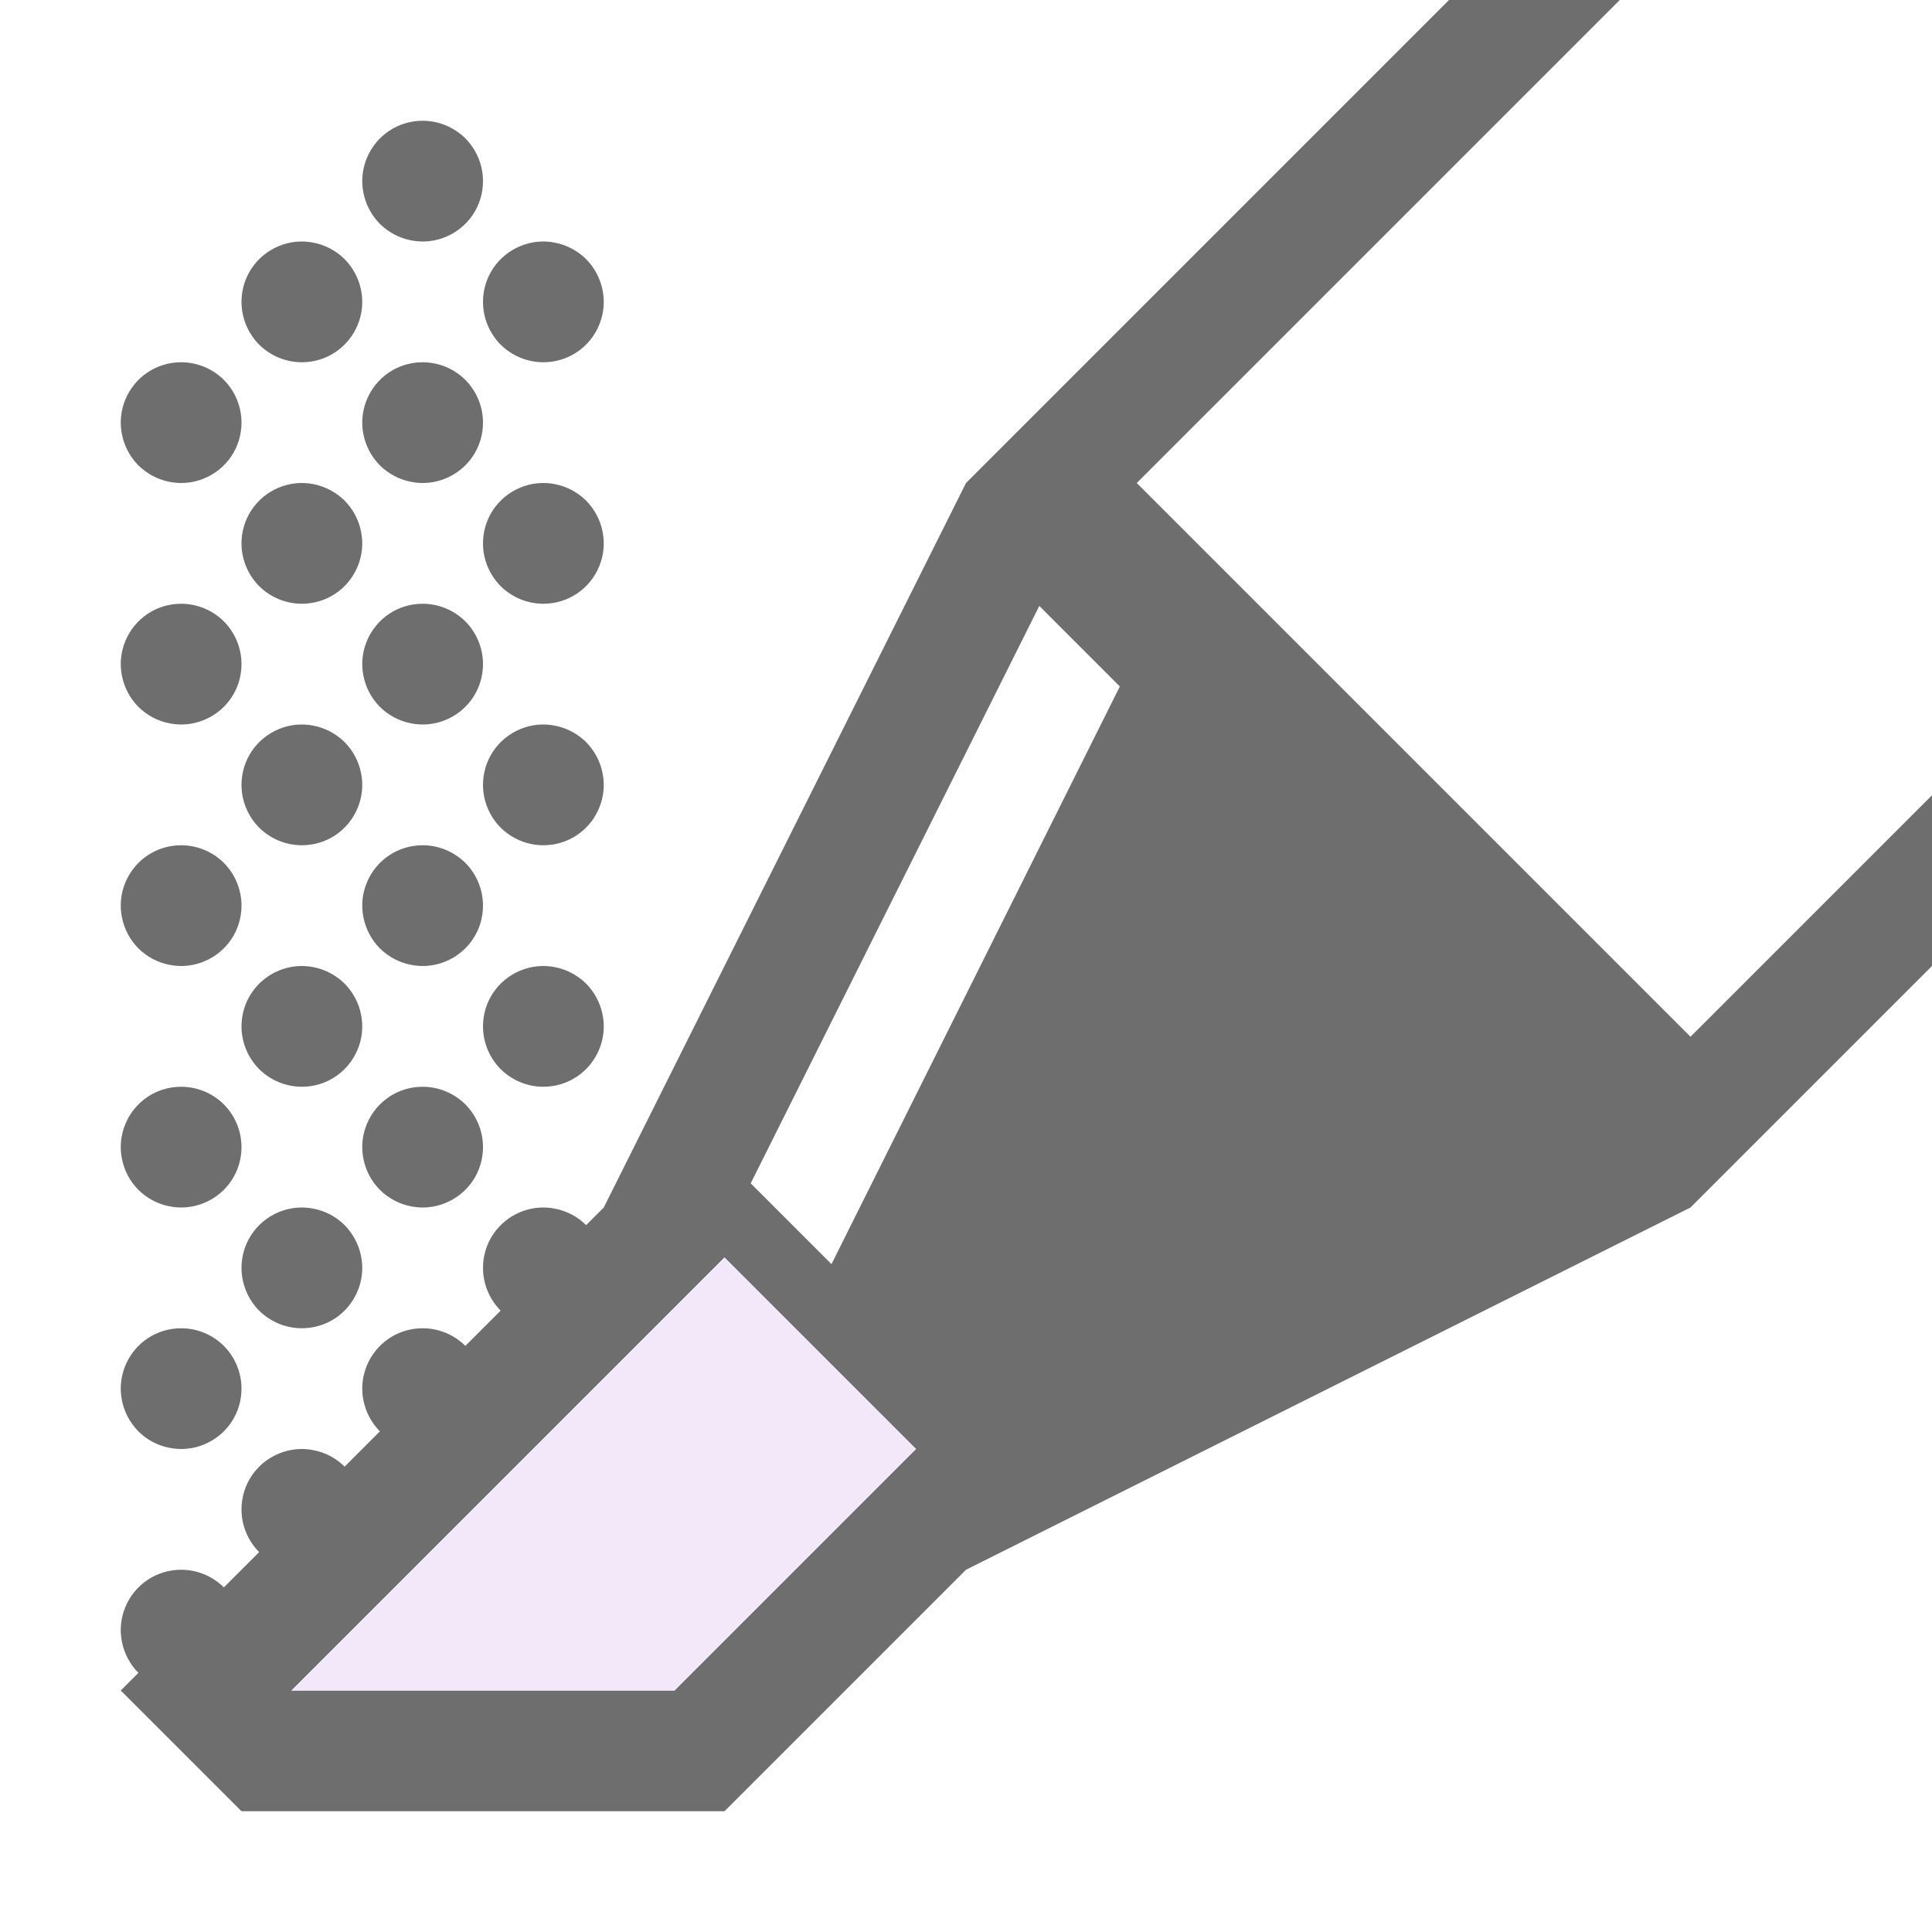
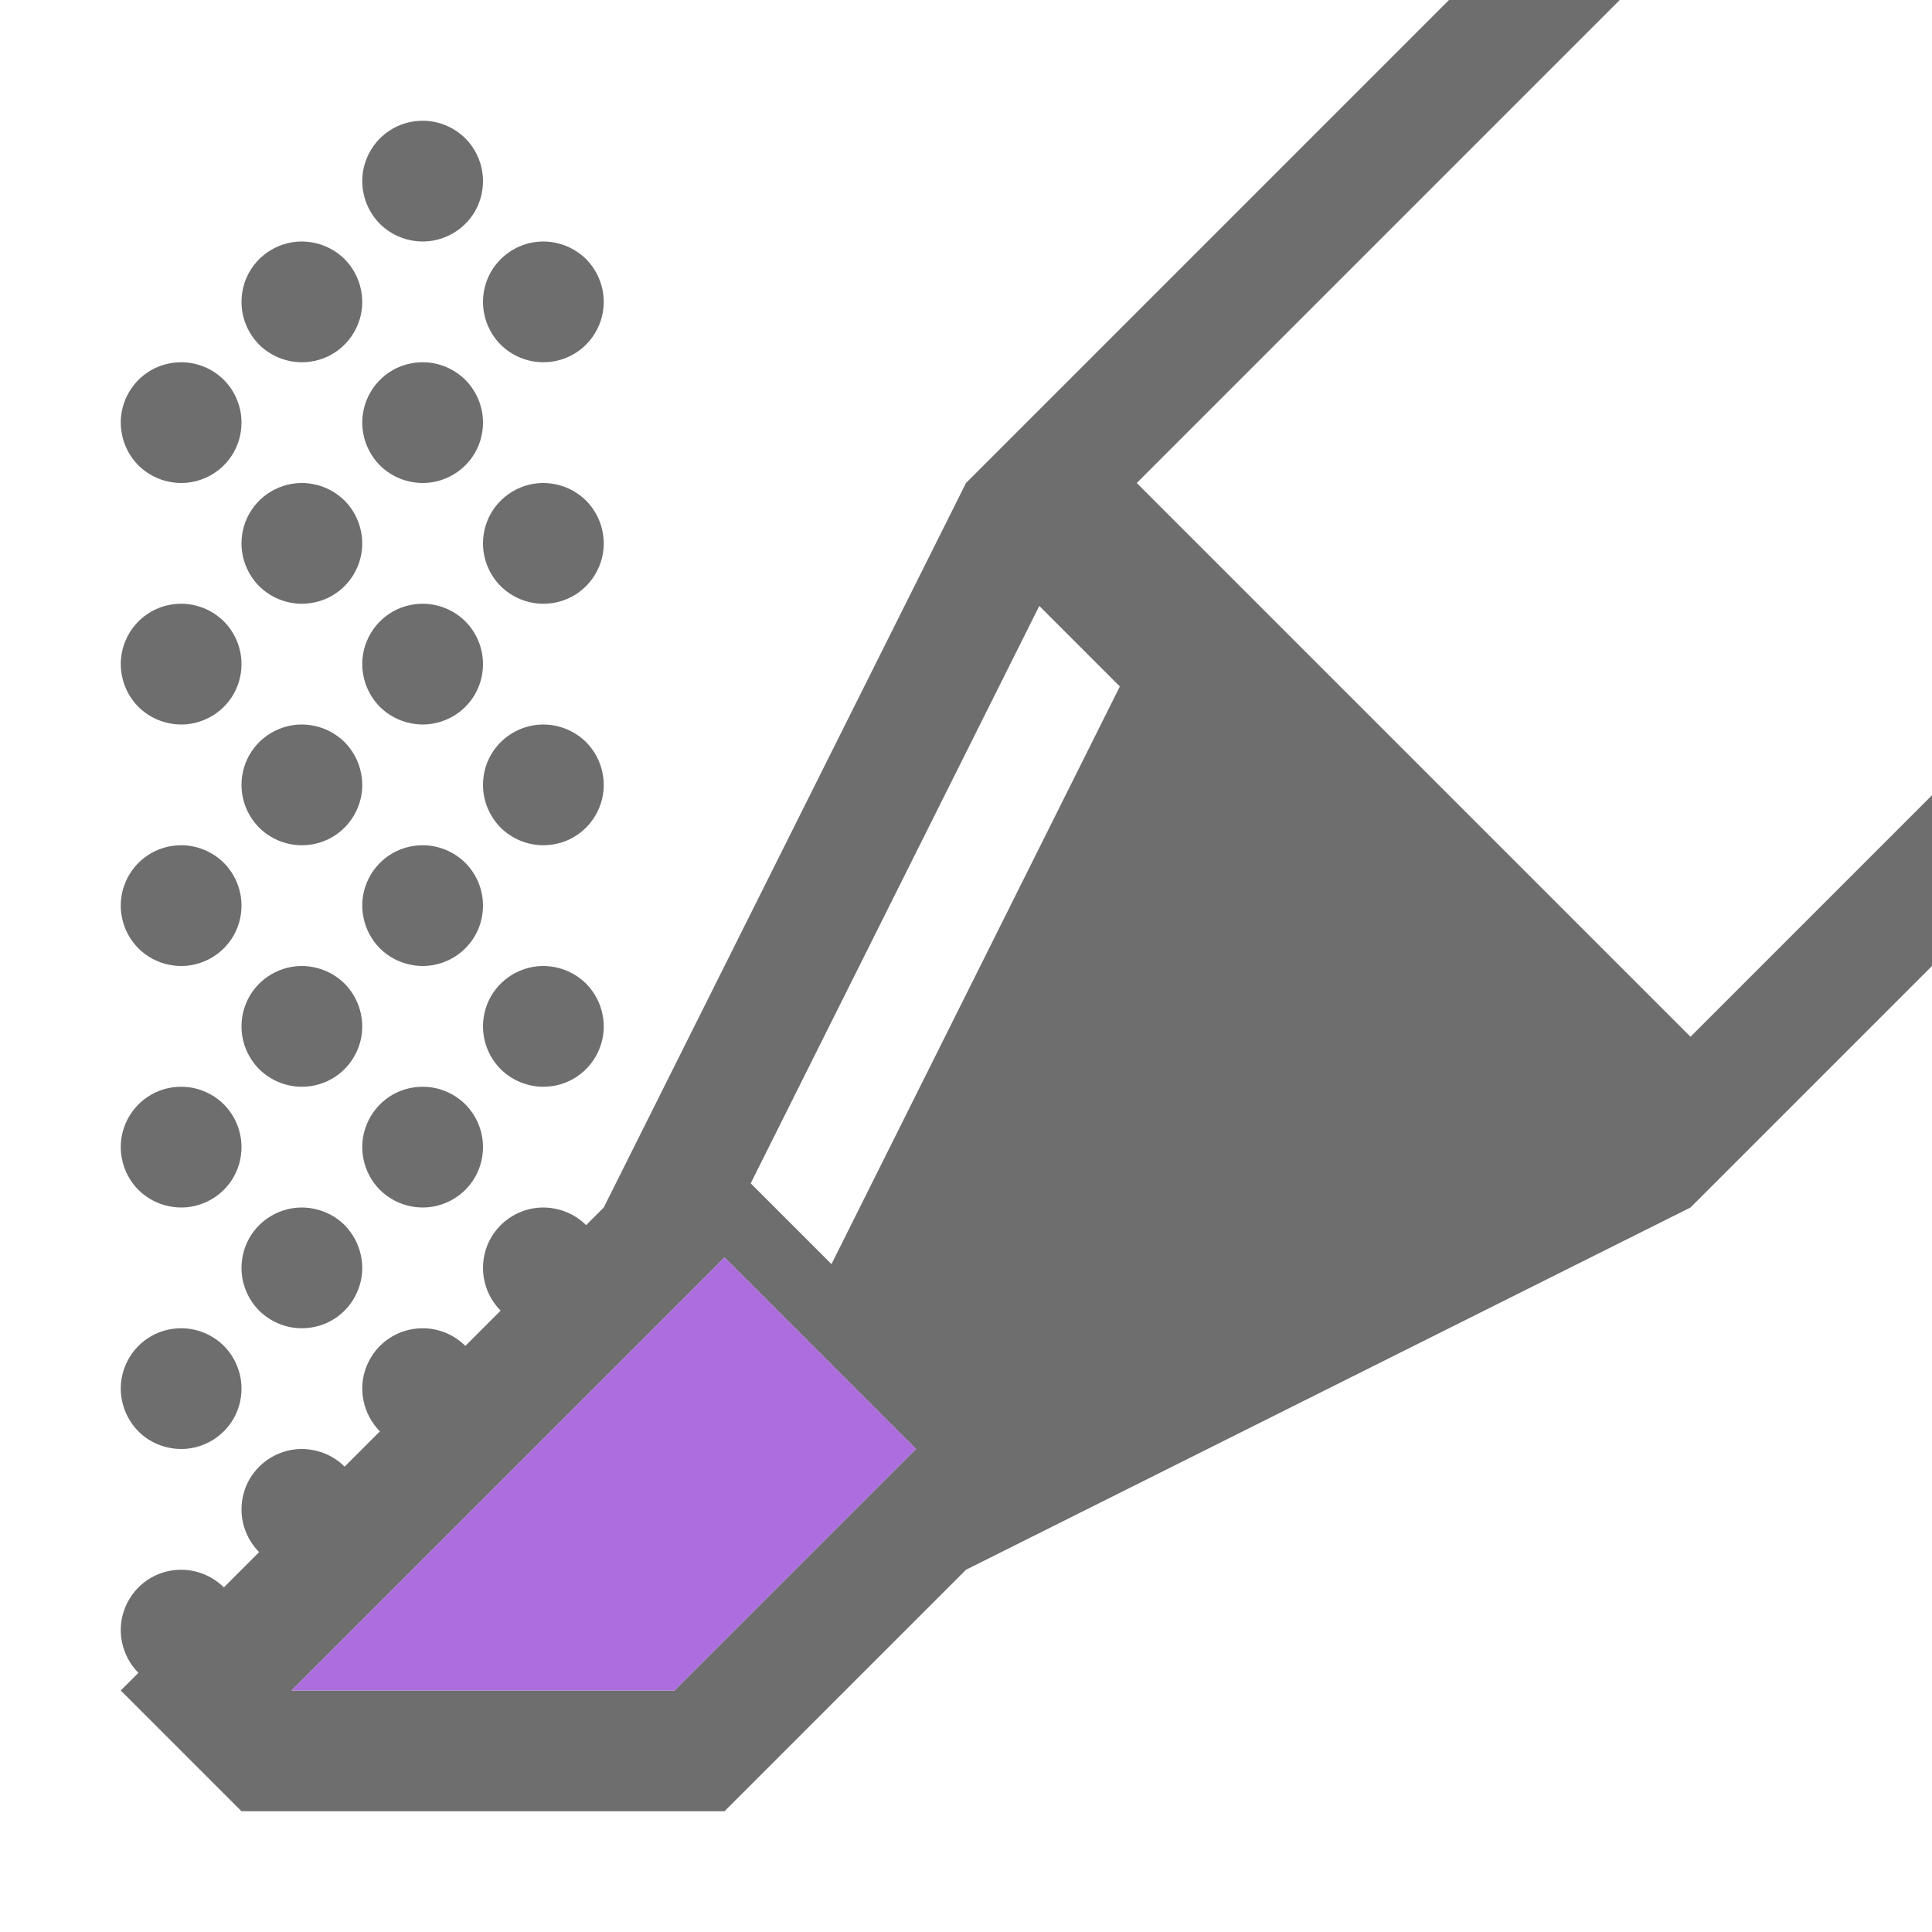
<svg xmlns="http://www.w3.org/2000/svg" width="16" height="16" viewBox="0 0 16 16" fill="none">
  <path d="M14 8.586L9.414 4L13.414 0H12L8 4L5 10L1 14L2 15H6L8 13L14 10L16 8V6.586L14 8.586ZM5.586 14H2.414L6 10.414L7.586 12L5.586 14ZM6.886 10.469L6.217 9.8L8.607 5.018L9.274 5.685L6.886 10.469Z" fill="#6E6E6E" />
-   <path d="M5.586 14H2.414L6 10.414L7.586 12L5.586 14Z" fill="#F2E8FA" />
+   <path d="M5.586 14H2.414L6 10.414L7.586 12L5.586 14Z" fill="#ac6ddf" />
  <path d="M2.5 3C2.599 3 2.696 2.971 2.778 2.916C2.86 2.861 2.924 2.783 2.962 2.691C3 2.6 3.01 2.499 2.99 2.402C2.971 2.305 2.923 2.216 2.854 2.146C2.784 2.077 2.695 2.029 2.598 2.01C2.501 1.99 2.4 2 2.309 2.038C2.217 2.076 2.139 2.14 2.084 2.222C2.029 2.304 2 2.401 2 2.5C2 2.633 2.053 2.76 2.146 2.854C2.24 2.947 2.367 3 2.5 3ZM1.5 3C1.401 3 1.304 3.029 1.222 3.084C1.14 3.139 1.076 3.217 1.038 3.309C1 3.4 0.99 3.501 1.01 3.598C1.029 3.695 1.077 3.784 1.146 3.854C1.216 3.923 1.305 3.971 1.402 3.99C1.499 4.01 1.6 4 1.691 3.962C1.783 3.924 1.861 3.86 1.916 3.778C1.971 3.696 2 3.599 2 3.5C2 3.367 1.947 3.24 1.854 3.146C1.76 3.053 1.633 3 1.5 3ZM2.5 5C2.599 5 2.696 4.971 2.778 4.916C2.86 4.861 2.924 4.783 2.962 4.691C3 4.6 3.01 4.499 2.99 4.402C2.971 4.305 2.923 4.216 2.854 4.146C2.784 4.077 2.695 4.029 2.598 4.01C2.501 3.99 2.4 4 2.309 4.038C2.217 4.076 2.139 4.14 2.084 4.222C2.029 4.304 2 4.401 2 4.5C2 4.633 2.053 4.76 2.146 4.854C2.24 4.947 2.367 5 2.5 5ZM1.5 5C1.401 5 1.304 5.029 1.222 5.084C1.14 5.139 1.076 5.217 1.038 5.309C1 5.4 0.99 5.501 1.01 5.598C1.029 5.695 1.077 5.784 1.146 5.854C1.216 5.923 1.305 5.971 1.402 5.99C1.499 6.01 1.6 6 1.691 5.962C1.783 5.924 1.861 5.86 1.916 5.778C1.971 5.696 2 5.599 2 5.5C2 5.367 1.947 5.24 1.854 5.146C1.76 5.053 1.633 5 1.5 5ZM2.5 7C2.599 7 2.696 6.971 2.778 6.916C2.86 6.861 2.924 6.783 2.962 6.691C3 6.6 3.01 6.499 2.99 6.402C2.971 6.305 2.923 6.216 2.854 6.146C2.784 6.077 2.695 6.029 2.598 6.01C2.501 5.99 2.4 6 2.309 6.038C2.217 6.076 2.139 6.14 2.084 6.222C2.029 6.304 2 6.401 2 6.5C2 6.633 2.053 6.76 2.146 6.854C2.24 6.947 2.367 7 2.5 7ZM1.5 7C1.401 7 1.304 7.029 1.222 7.084C1.14 7.139 1.076 7.217 1.038 7.309C1 7.4 0.99 7.501 1.01 7.598C1.029 7.695 1.077 7.784 1.146 7.854C1.216 7.923 1.305 7.971 1.402 7.99C1.499 8.01 1.6 8 1.691 7.962C1.783 7.924 1.861 7.86 1.916 7.778C1.971 7.696 2 7.599 2 7.5C2 7.367 1.947 7.24 1.854 7.146C1.76 7.053 1.633 7 1.5 7ZM2.5 9C2.599 9 2.696 8.971 2.778 8.916C2.86 8.861 2.924 8.783 2.962 8.691C3 8.6 3.01 8.499 2.99 8.402C2.971 8.305 2.923 8.216 2.854 8.146C2.784 8.077 2.695 8.029 2.598 8.01C2.501 7.99 2.4 8 2.309 8.038C2.217 8.076 2.139 8.14 2.084 8.222C2.029 8.304 2 8.401 2 8.5C2 8.633 2.053 8.76 2.146 8.854C2.24 8.947 2.367 9 2.5 9ZM1.5 9C1.401 9 1.304 9.029 1.222 9.084C1.14 9.139 1.076 9.217 1.038 9.309C1 9.4 0.99 9.501 1.01 9.598C1.029 9.695 1.077 9.784 1.146 9.854C1.216 9.923 1.305 9.971 1.402 9.99C1.499 10.01 1.6 10 1.691 9.962C1.783 9.924 1.861 9.86 1.916 9.778C1.971 9.696 2 9.599 2 9.5C2 9.367 1.947 9.24 1.854 9.146C1.76 9.053 1.633 9 1.5 9ZM2.5 11C2.599 11 2.696 10.971 2.778 10.916C2.86 10.861 2.924 10.783 2.962 10.691C3 10.6 3.01 10.499 2.99 10.402C2.971 10.306 2.923 10.216 2.854 10.146C2.784 10.076 2.695 10.029 2.598 10.01C2.501 9.99 2.4 10 2.309 10.038C2.217 10.076 2.139 10.14 2.084 10.222C2.029 10.304 2 10.401 2 10.5C2 10.633 2.053 10.76 2.146 10.854C2.24 10.947 2.367 11 2.5 11ZM1.5 11C1.401 11 1.304 11.029 1.222 11.084C1.14 11.139 1.076 11.217 1.038 11.309C1 11.4 0.99 11.501 1.01 11.598C1.029 11.694 1.077 11.784 1.146 11.854C1.216 11.924 1.305 11.971 1.402 11.99C1.499 12.01 1.6 12 1.691 11.962C1.783 11.924 1.861 11.86 1.916 11.778C1.971 11.696 2 11.599 2 11.5C2 11.367 1.947 11.24 1.854 11.146C1.76 11.053 1.633 11 1.5 11ZM1.5 13C1.401 13 1.304 13.029 1.222 13.084C1.14 13.139 1.076 13.217 1.038 13.309C1 13.4 0.99 13.501 1.01 13.598C1.029 13.694 1.077 13.784 1.146 13.854C1.216 13.924 1.305 13.971 1.402 13.99C1.499 14.01 1.6 14 1.691 13.962C1.783 13.924 1.861 13.86 1.916 13.778C1.971 13.696 2 13.599 2 13.5C2 13.367 1.947 13.24 1.854 13.146C1.76 13.053 1.633 13 1.5 13ZM2.5 13C2.599 13 2.696 12.971 2.778 12.916C2.86 12.861 2.924 12.783 2.962 12.691C3 12.6 3.01 12.499 2.99 12.402C2.971 12.306 2.923 12.216 2.854 12.146C2.784 12.076 2.695 12.029 2.598 12.01C2.501 11.99 2.4 12 2.309 12.038C2.217 12.076 2.139 12.14 2.084 12.222C2.029 12.304 2 12.401 2 12.5C2 12.633 2.053 12.76 2.146 12.854C2.24 12.947 2.367 13 2.5 13ZM3.5 1C3.401 1 3.304 1.029 3.222 1.084C3.14 1.139 3.076 1.217 3.038 1.309C3 1.4 2.99 1.501 3.01 1.598C3.029 1.695 3.077 1.784 3.146 1.854C3.216 1.923 3.305 1.971 3.402 1.99C3.499 2.01 3.6 2 3.691 1.962C3.783 1.924 3.861 1.86 3.916 1.778C3.971 1.696 4 1.599 4 1.5C4 1.367 3.947 1.24 3.854 1.146C3.76 1.053 3.633 1 3.5 1ZM4.5 3C4.599 3 4.696 2.971 4.778 2.916C4.86 2.861 4.924 2.783 4.962 2.691C5 2.6 5.01 2.499 4.99 2.402C4.971 2.305 4.923 2.216 4.854 2.146C4.784 2.077 4.695 2.029 4.598 2.01C4.501 1.99 4.4 2 4.309 2.038C4.217 2.076 4.139 2.14 4.084 2.222C4.029 2.304 4 2.401 4 2.5C4 2.633 4.053 2.76 4.146 2.854C4.24 2.947 4.367 3 4.5 3ZM3.5 3C3.401 3 3.304 3.029 3.222 3.084C3.14 3.139 3.076 3.217 3.038 3.309C3 3.4 2.99 3.501 3.01 3.598C3.029 3.695 3.077 3.784 3.146 3.854C3.216 3.923 3.305 3.971 3.402 3.99C3.499 4.01 3.6 4 3.691 3.962C3.783 3.924 3.861 3.86 3.916 3.778C3.971 3.696 4 3.599 4 3.5C4 3.367 3.947 3.24 3.854 3.146C3.76 3.053 3.633 3 3.5 3ZM4.5 5C4.599 5 4.696 4.971 4.778 4.916C4.86 4.861 4.924 4.783 4.962 4.691C5 4.6 5.01 4.499 4.99 4.402C4.971 4.305 4.923 4.216 4.854 4.146C4.784 4.077 4.695 4.029 4.598 4.01C4.501 3.99 4.4 4 4.309 4.038C4.217 4.076 4.139 4.14 4.084 4.222C4.029 4.304 4 4.401 4 4.5C4 4.633 4.053 4.76 4.146 4.854C4.24 4.947 4.367 5 4.5 5ZM3.5 5C3.401 5 3.304 5.029 3.222 5.084C3.14 5.139 3.076 5.217 3.038 5.309C3 5.4 2.99 5.501 3.01 5.598C3.029 5.695 3.077 5.784 3.146 5.854C3.216 5.923 3.305 5.971 3.402 5.99C3.499 6.01 3.6 6 3.691 5.962C3.783 5.924 3.861 5.86 3.916 5.778C3.971 5.696 4 5.599 4 5.5C4 5.367 3.947 5.24 3.854 5.146C3.76 5.053 3.633 5 3.5 5ZM4.5 7C4.599 7 4.696 6.971 4.778 6.916C4.86 6.861 4.924 6.783 4.962 6.691C5 6.6 5.01 6.499 4.99 6.402C4.971 6.305 4.923 6.216 4.854 6.146C4.784 6.077 4.695 6.029 4.598 6.01C4.501 5.99 4.4 6 4.309 6.038C4.217 6.076 4.139 6.14 4.084 6.222C4.029 6.304 4 6.401 4 6.5C4 6.633 4.053 6.76 4.146 6.854C4.24 6.947 4.367 7 4.5 7ZM3.5 7C3.401 7 3.304 7.029 3.222 7.084C3.14 7.139 3.076 7.217 3.038 7.309C3 7.4 2.99 7.501 3.01 7.598C3.029 7.695 3.077 7.784 3.146 7.854C3.216 7.923 3.305 7.971 3.402 7.99C3.499 8.01 3.6 8 3.691 7.962C3.783 7.924 3.861 7.86 3.916 7.778C3.971 7.696 4 7.599 4 7.5C4 7.367 3.947 7.24 3.854 7.146C3.76 7.053 3.633 7 3.5 7ZM4.5 9C4.599 9 4.696 8.971 4.778 8.916C4.86 8.861 4.924 8.783 4.962 8.691C5 8.6 5.01 8.499 4.99 8.402C4.971 8.305 4.923 8.216 4.854 8.146C4.784 8.077 4.695 8.029 4.598 8.01C4.501 7.99 4.4 8 4.309 8.038C4.217 8.076 4.139 8.14 4.084 8.222C4.029 8.304 4 8.401 4 8.5C4 8.633 4.053 8.76 4.146 8.854C4.24 8.947 4.367 9 4.5 9ZM3.5 9C3.401 9 3.304 9.029 3.222 9.084C3.14 9.139 3.076 9.217 3.038 9.309C3 9.4 2.99 9.501 3.01 9.598C3.029 9.695 3.077 9.784 3.146 9.854C3.216 9.923 3.305 9.971 3.402 9.99C3.499 10.01 3.6 10 3.691 9.962C3.783 9.924 3.861 9.86 3.916 9.778C3.971 9.696 4 9.599 4 9.5C4 9.367 3.947 9.24 3.854 9.146C3.76 9.053 3.633 9 3.5 9ZM4.5 11C4.599 11 4.696 10.971 4.778 10.916C4.86 10.861 4.924 10.783 4.962 10.691C5 10.6 5.01 10.499 4.99 10.402C4.971 10.306 4.923 10.216 4.854 10.146C4.784 10.076 4.695 10.029 4.598 10.01C4.501 9.99 4.4 10 4.309 10.038C4.217 10.076 4.139 10.14 4.084 10.222C4.029 10.304 4 10.401 4 10.5C4 10.633 4.053 10.76 4.146 10.854C4.24 10.947 4.367 11 4.5 11ZM3.5 11C3.401 11 3.304 11.029 3.222 11.084C3.14 11.139 3.076 11.217 3.038 11.309C3 11.4 2.99 11.501 3.01 11.598C3.029 11.694 3.077 11.784 3.146 11.854C3.216 11.924 3.305 11.971 3.402 11.99C3.499 12.01 3.6 12 3.691 11.962C3.783 11.924 3.861 11.86 3.916 11.778C3.971 11.696 4 11.599 4 11.5C4 11.367 3.947 11.24 3.854 11.146C3.76 11.053 3.633 11 3.5 11Z" fill="#6E6E6E" />
</svg>
